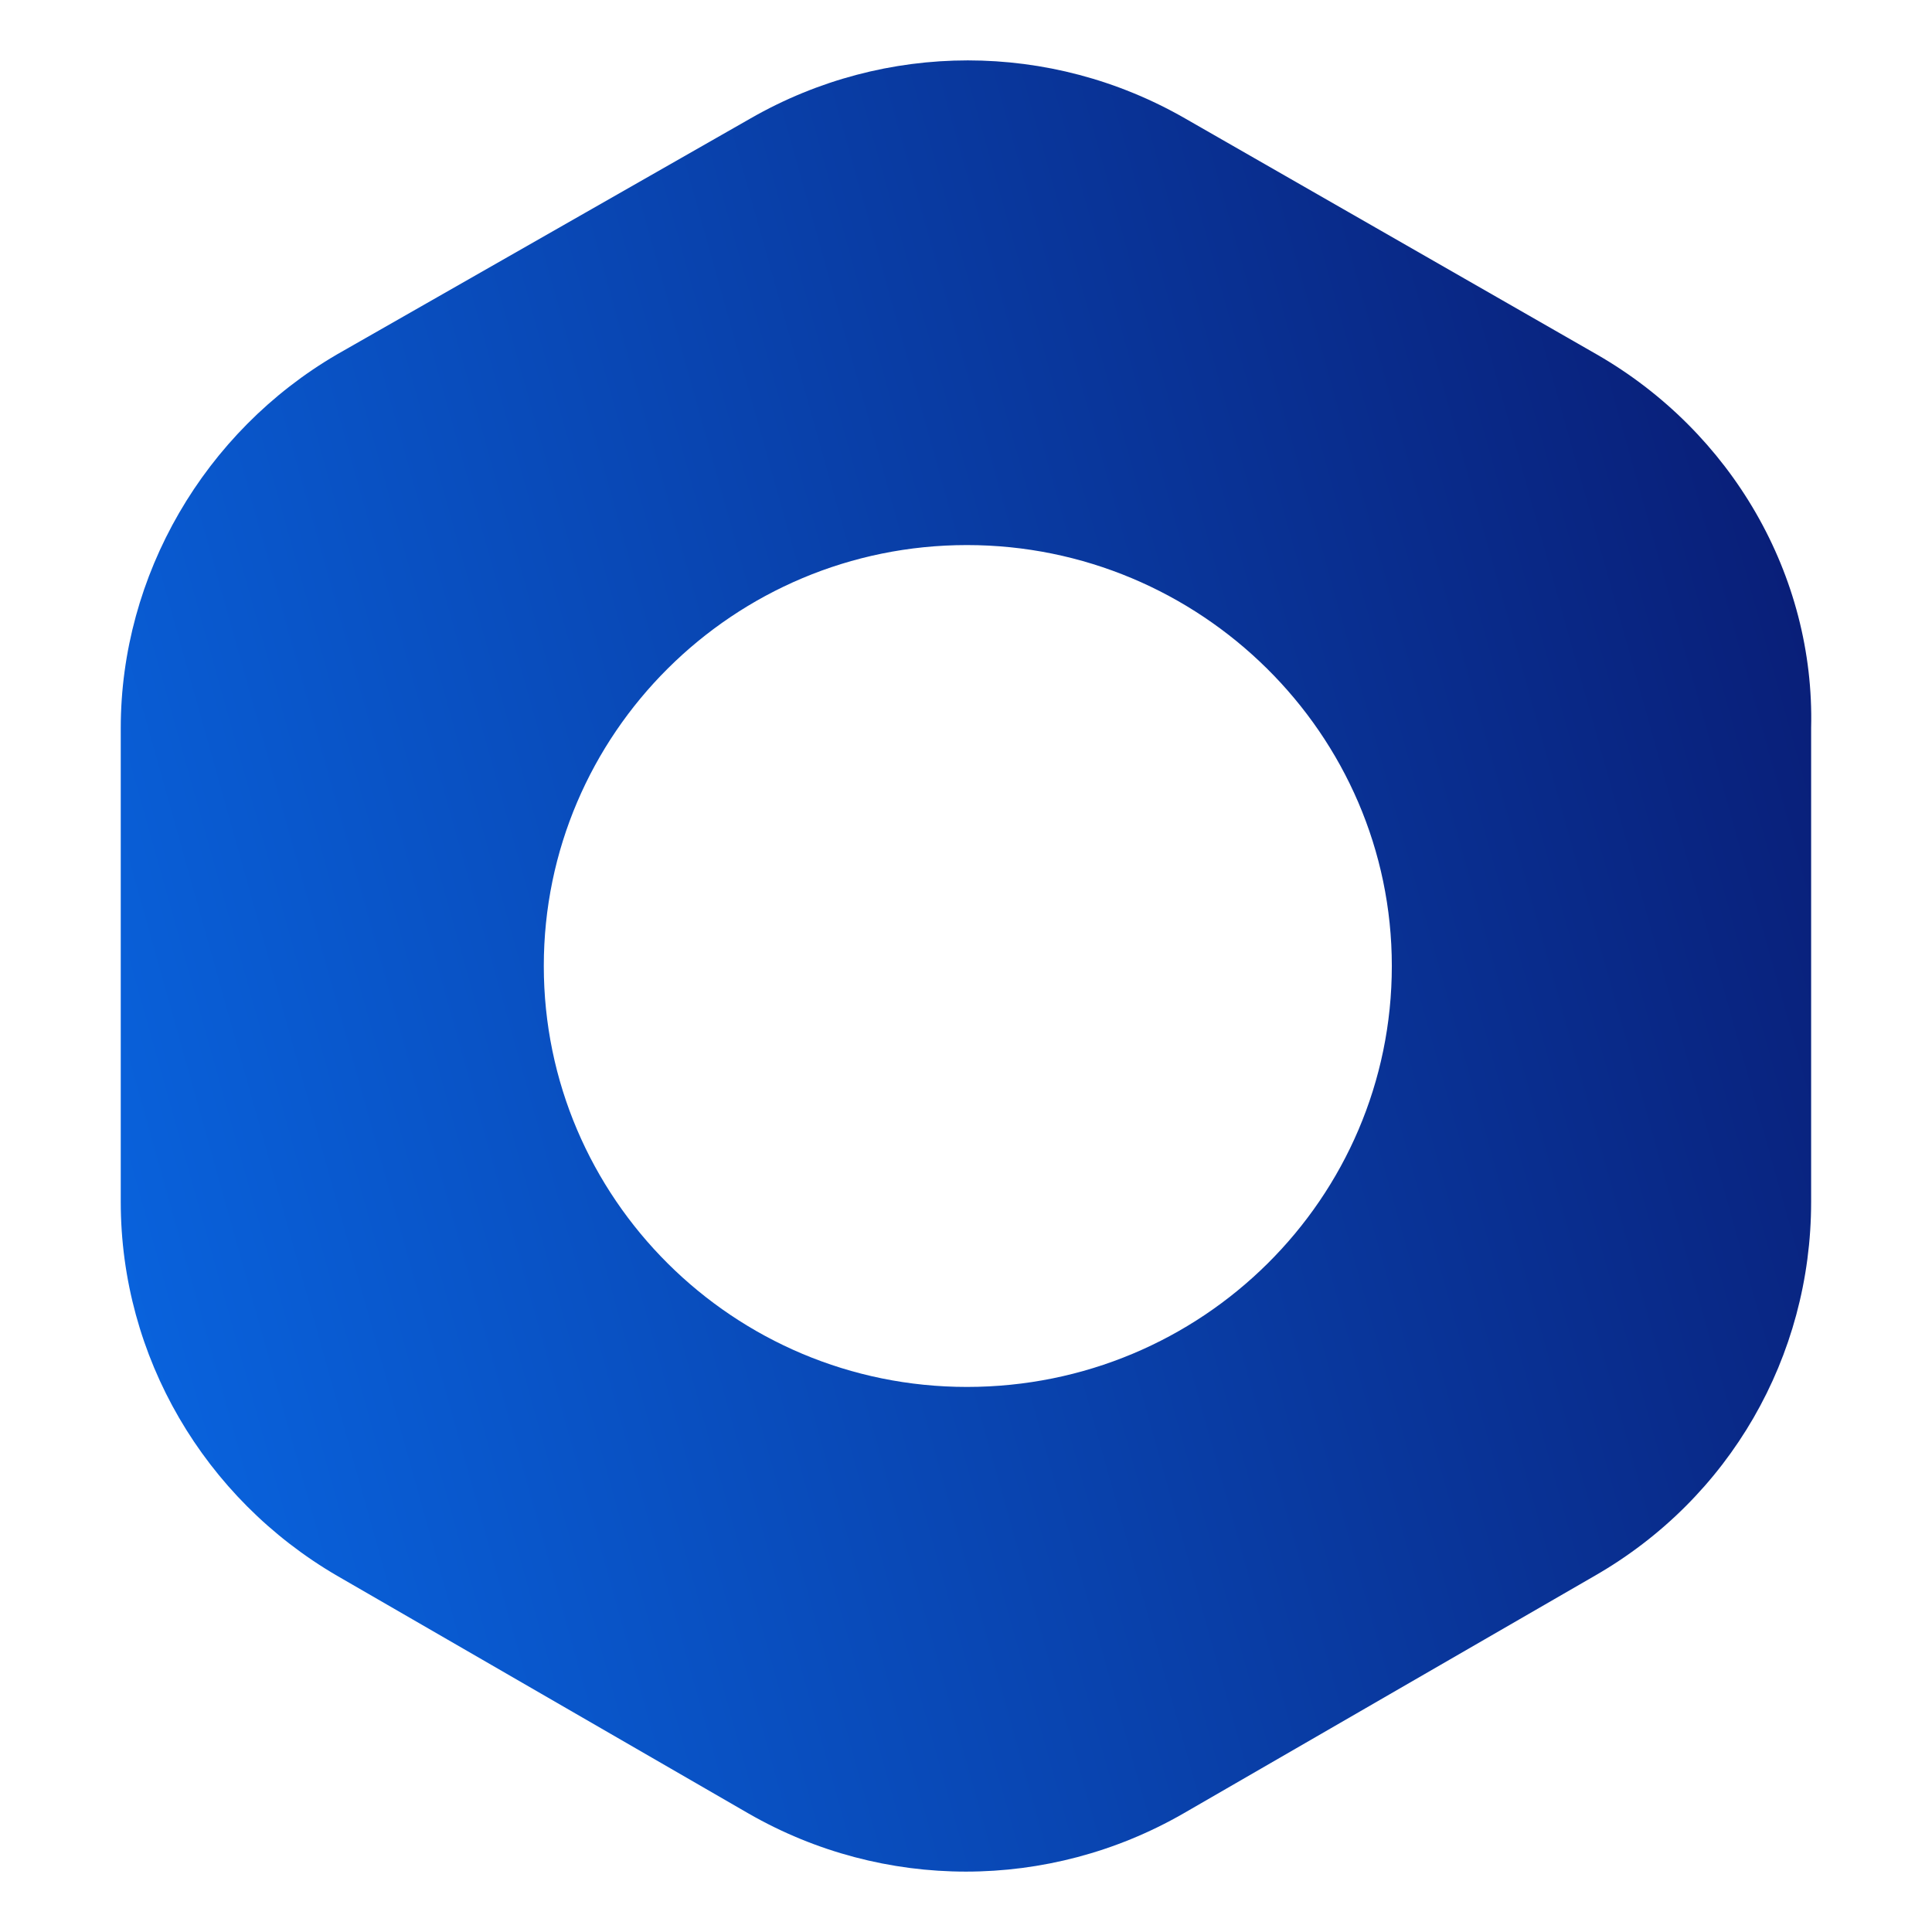
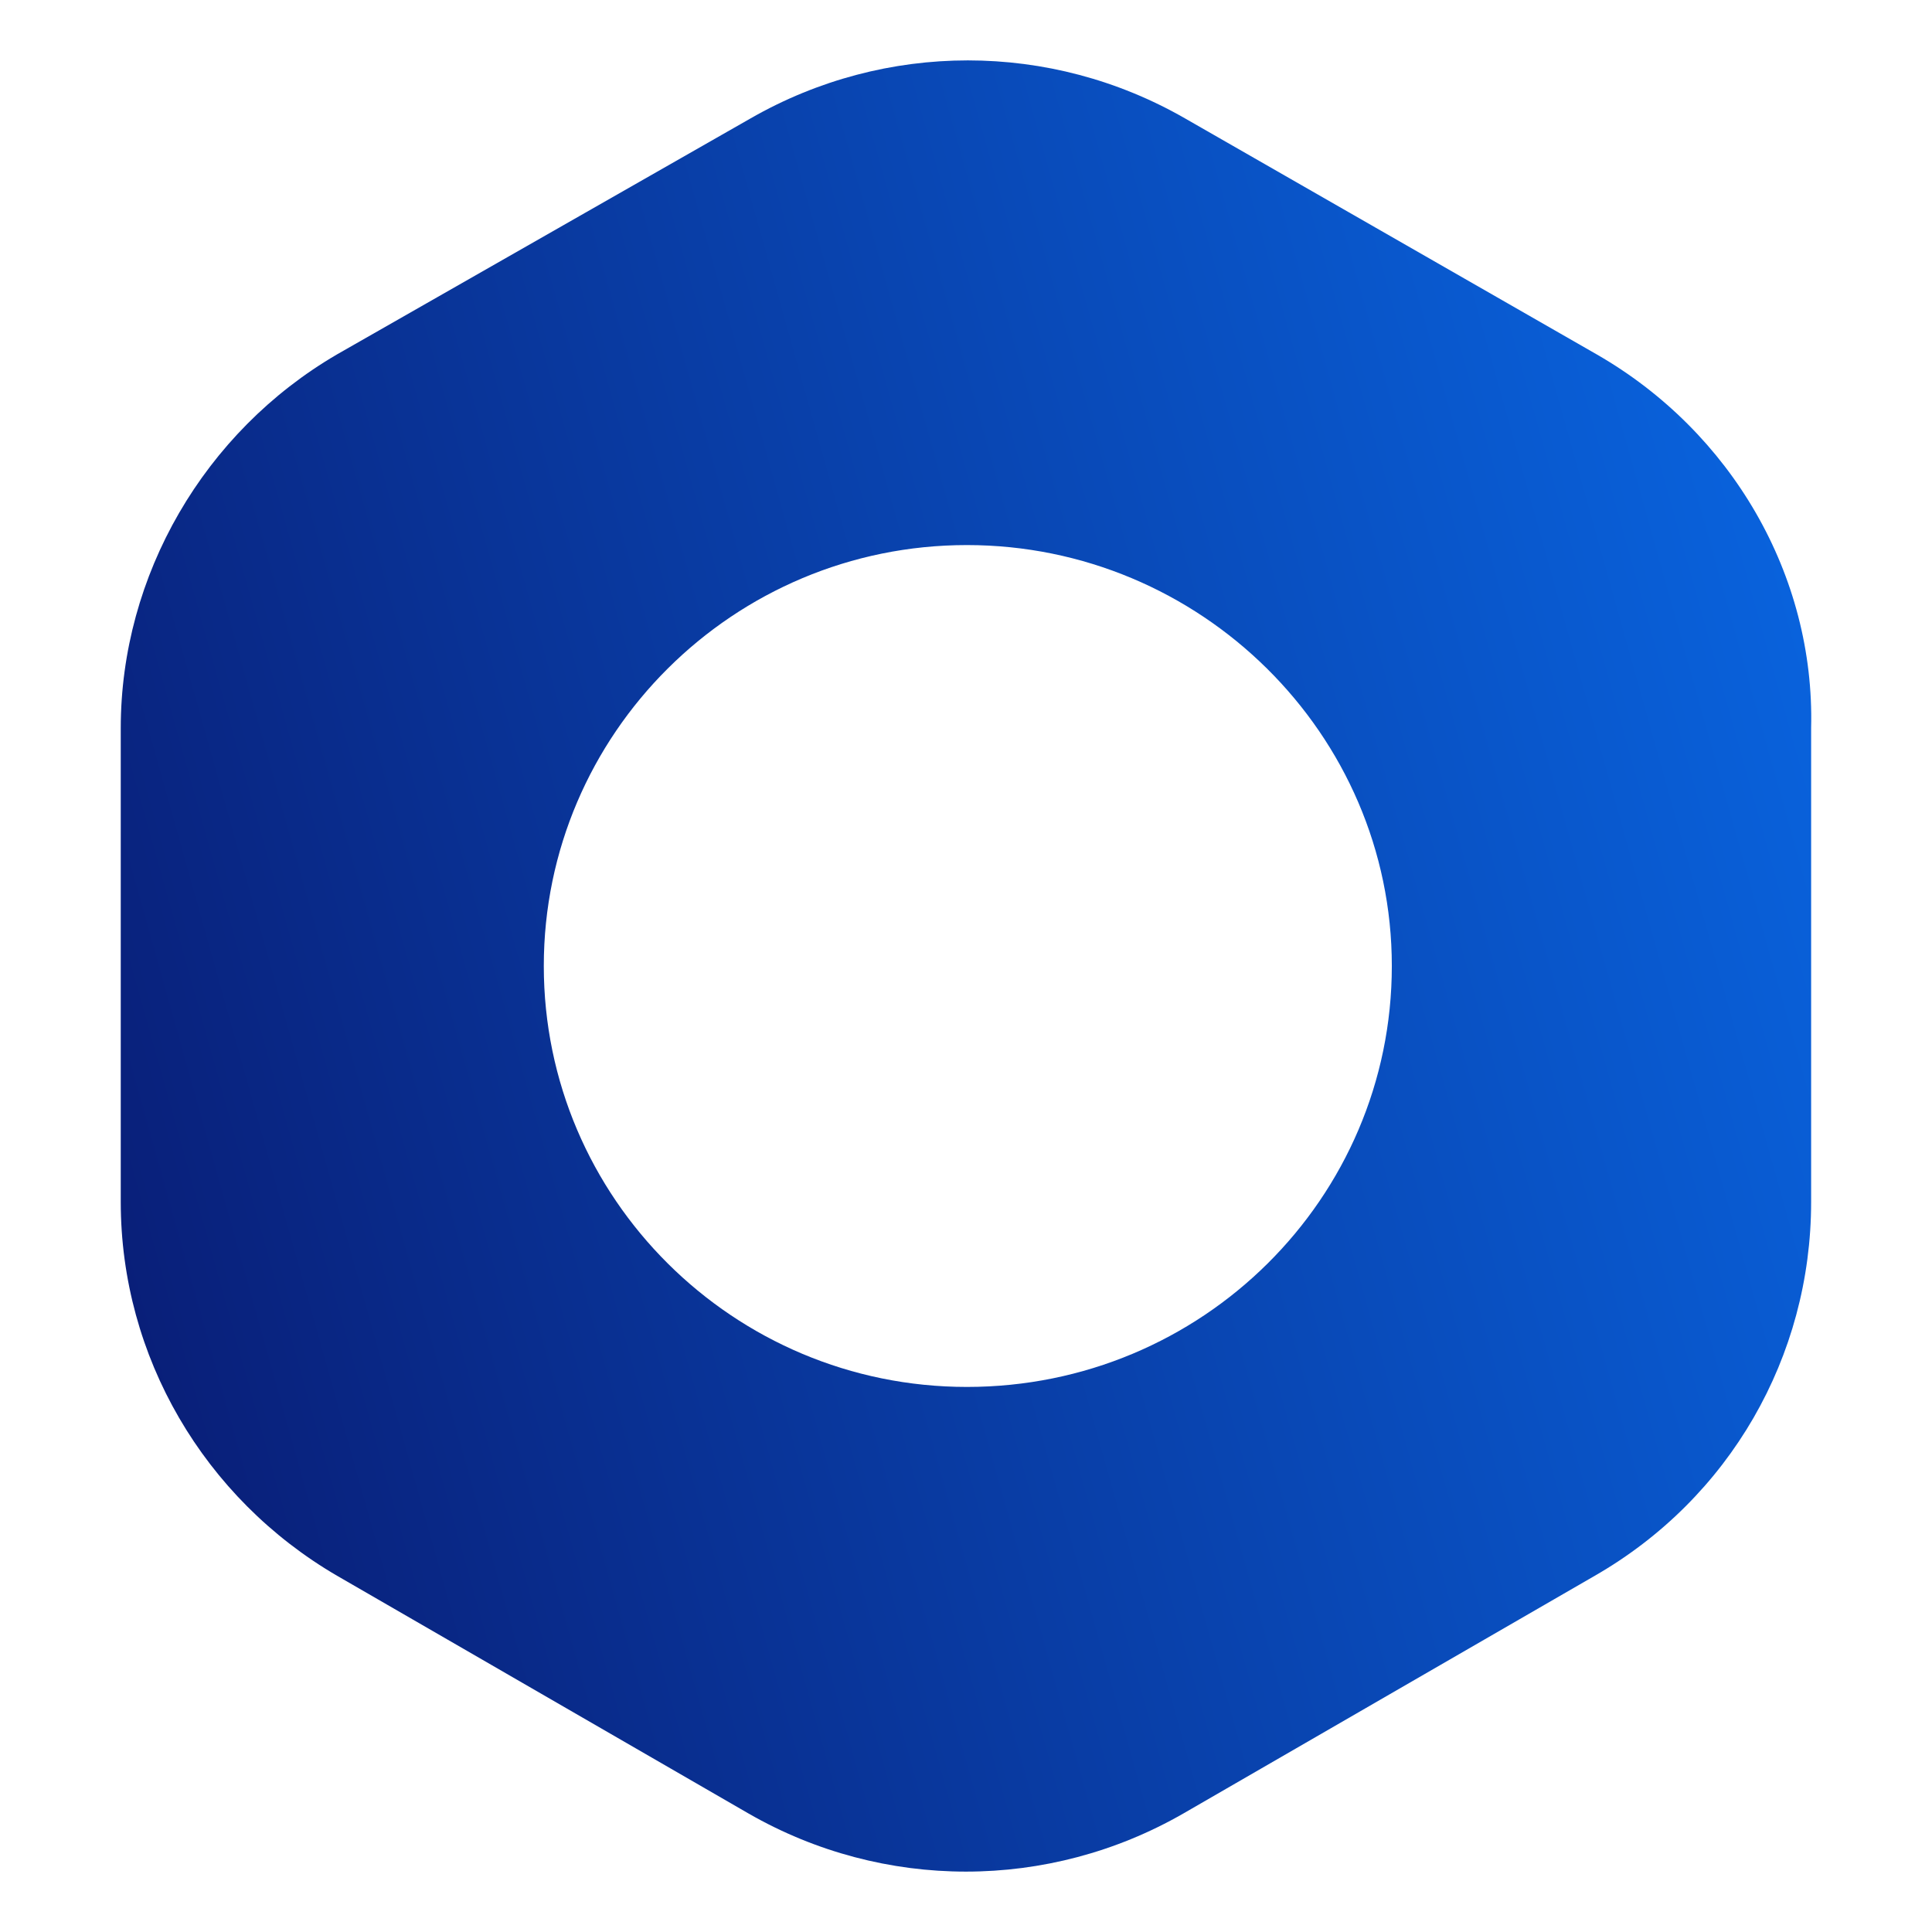
<svg xmlns="http://www.w3.org/2000/svg" width="32" height="32" viewBox="0 0 32 32" fill="none">
  <path d="M26.447 5.87L19.628 1.961C17.397 0.68 14.664 0.68 12.432 1.961L5.582 5.87C3.383 7.152 2 9.528 2 12.06V19.908C2 22.472 3.383 24.817 5.582 26.099L12.401 30.039C14.632 31.32 17.366 31.32 19.597 30.039L26.416 26.099C28.647 24.817 29.998 22.472 29.998 19.908V12.06C30.061 9.528 28.678 7.152 26.447 5.87ZM16.015 22.972C12.15 22.972 9.007 19.846 9.007 16C9.007 12.154 12.15 9.028 16.015 9.028C19.88 9.028 23.053 12.154 23.053 16C23.053 19.846 19.911 22.972 16.015 22.972Z" fill="url(#paint0_linear_362_938)" />
  <defs>
    <linearGradient id="paint0_linear_362_938" x1="2" y1="31" x2="35.756" y2="21.541" gradientUnits="userSpaceOnUse">
-       <stop stop-color="#0968E5" />
-       <stop offset="1" stop-color="#091970" />
+       <stop stop-color="#091970" />
+       <stop offset="1" stop-color="#0968E5" />
    </linearGradient>
  </defs>
</svg>
